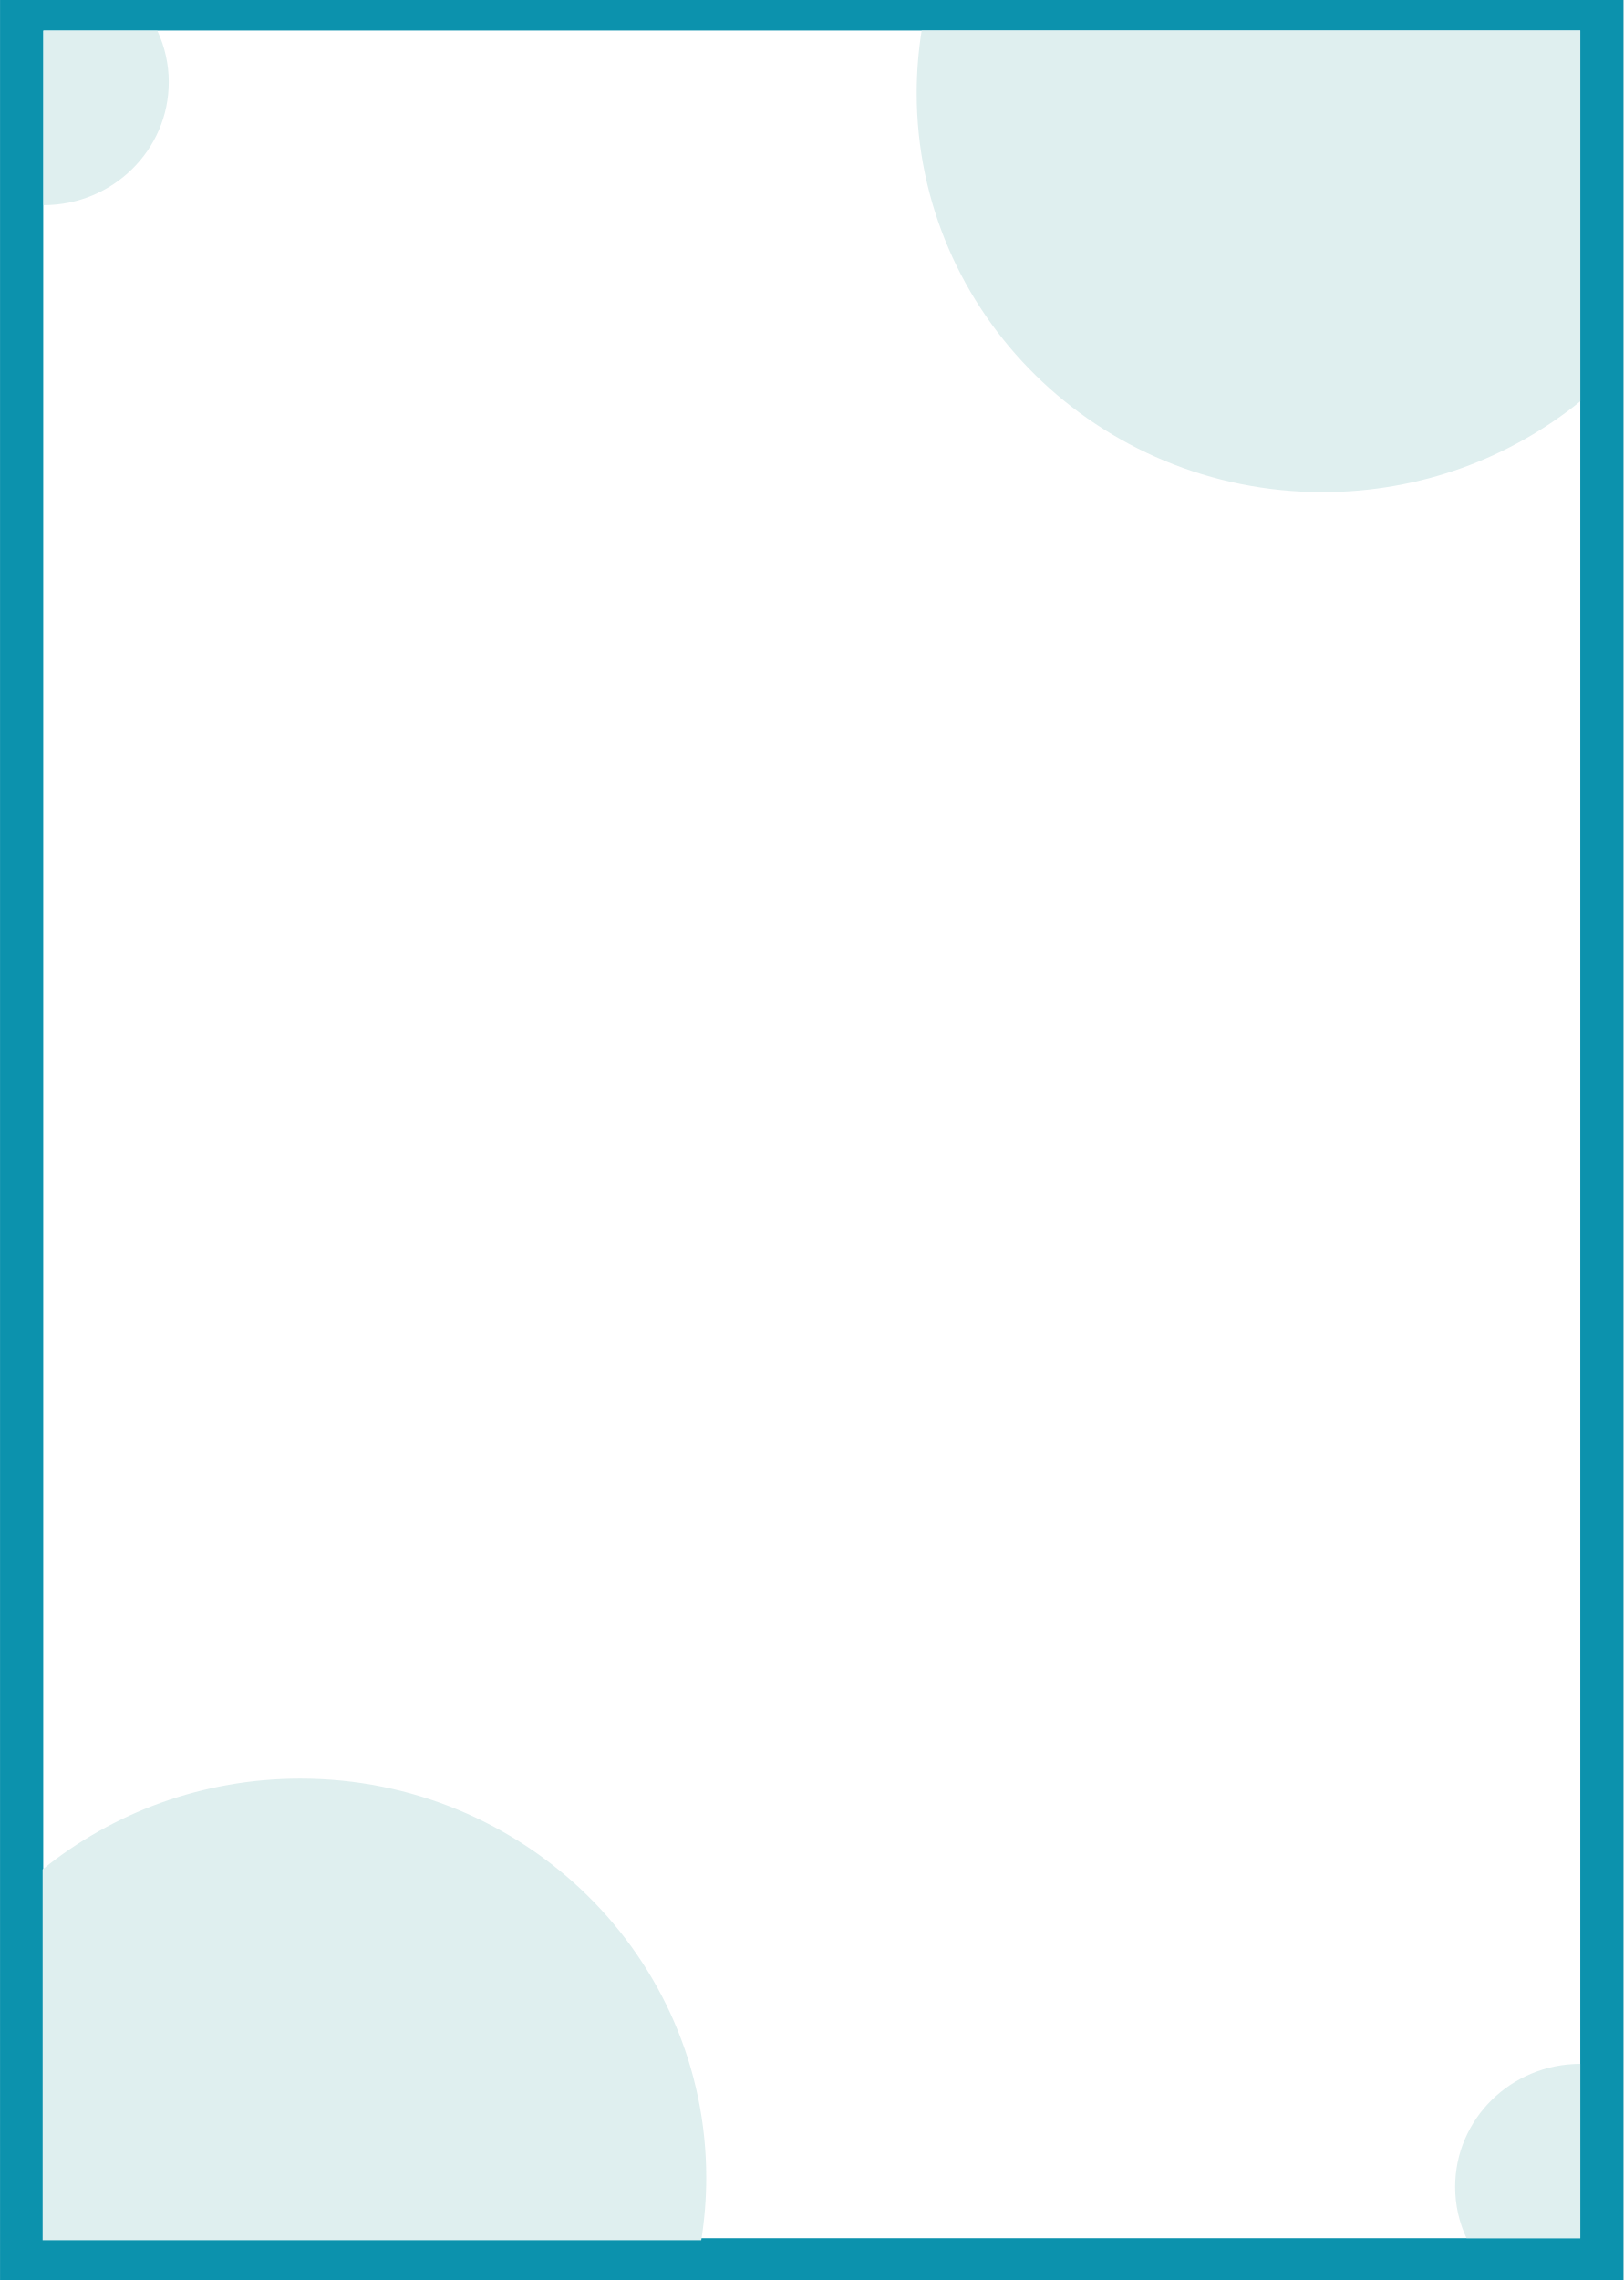
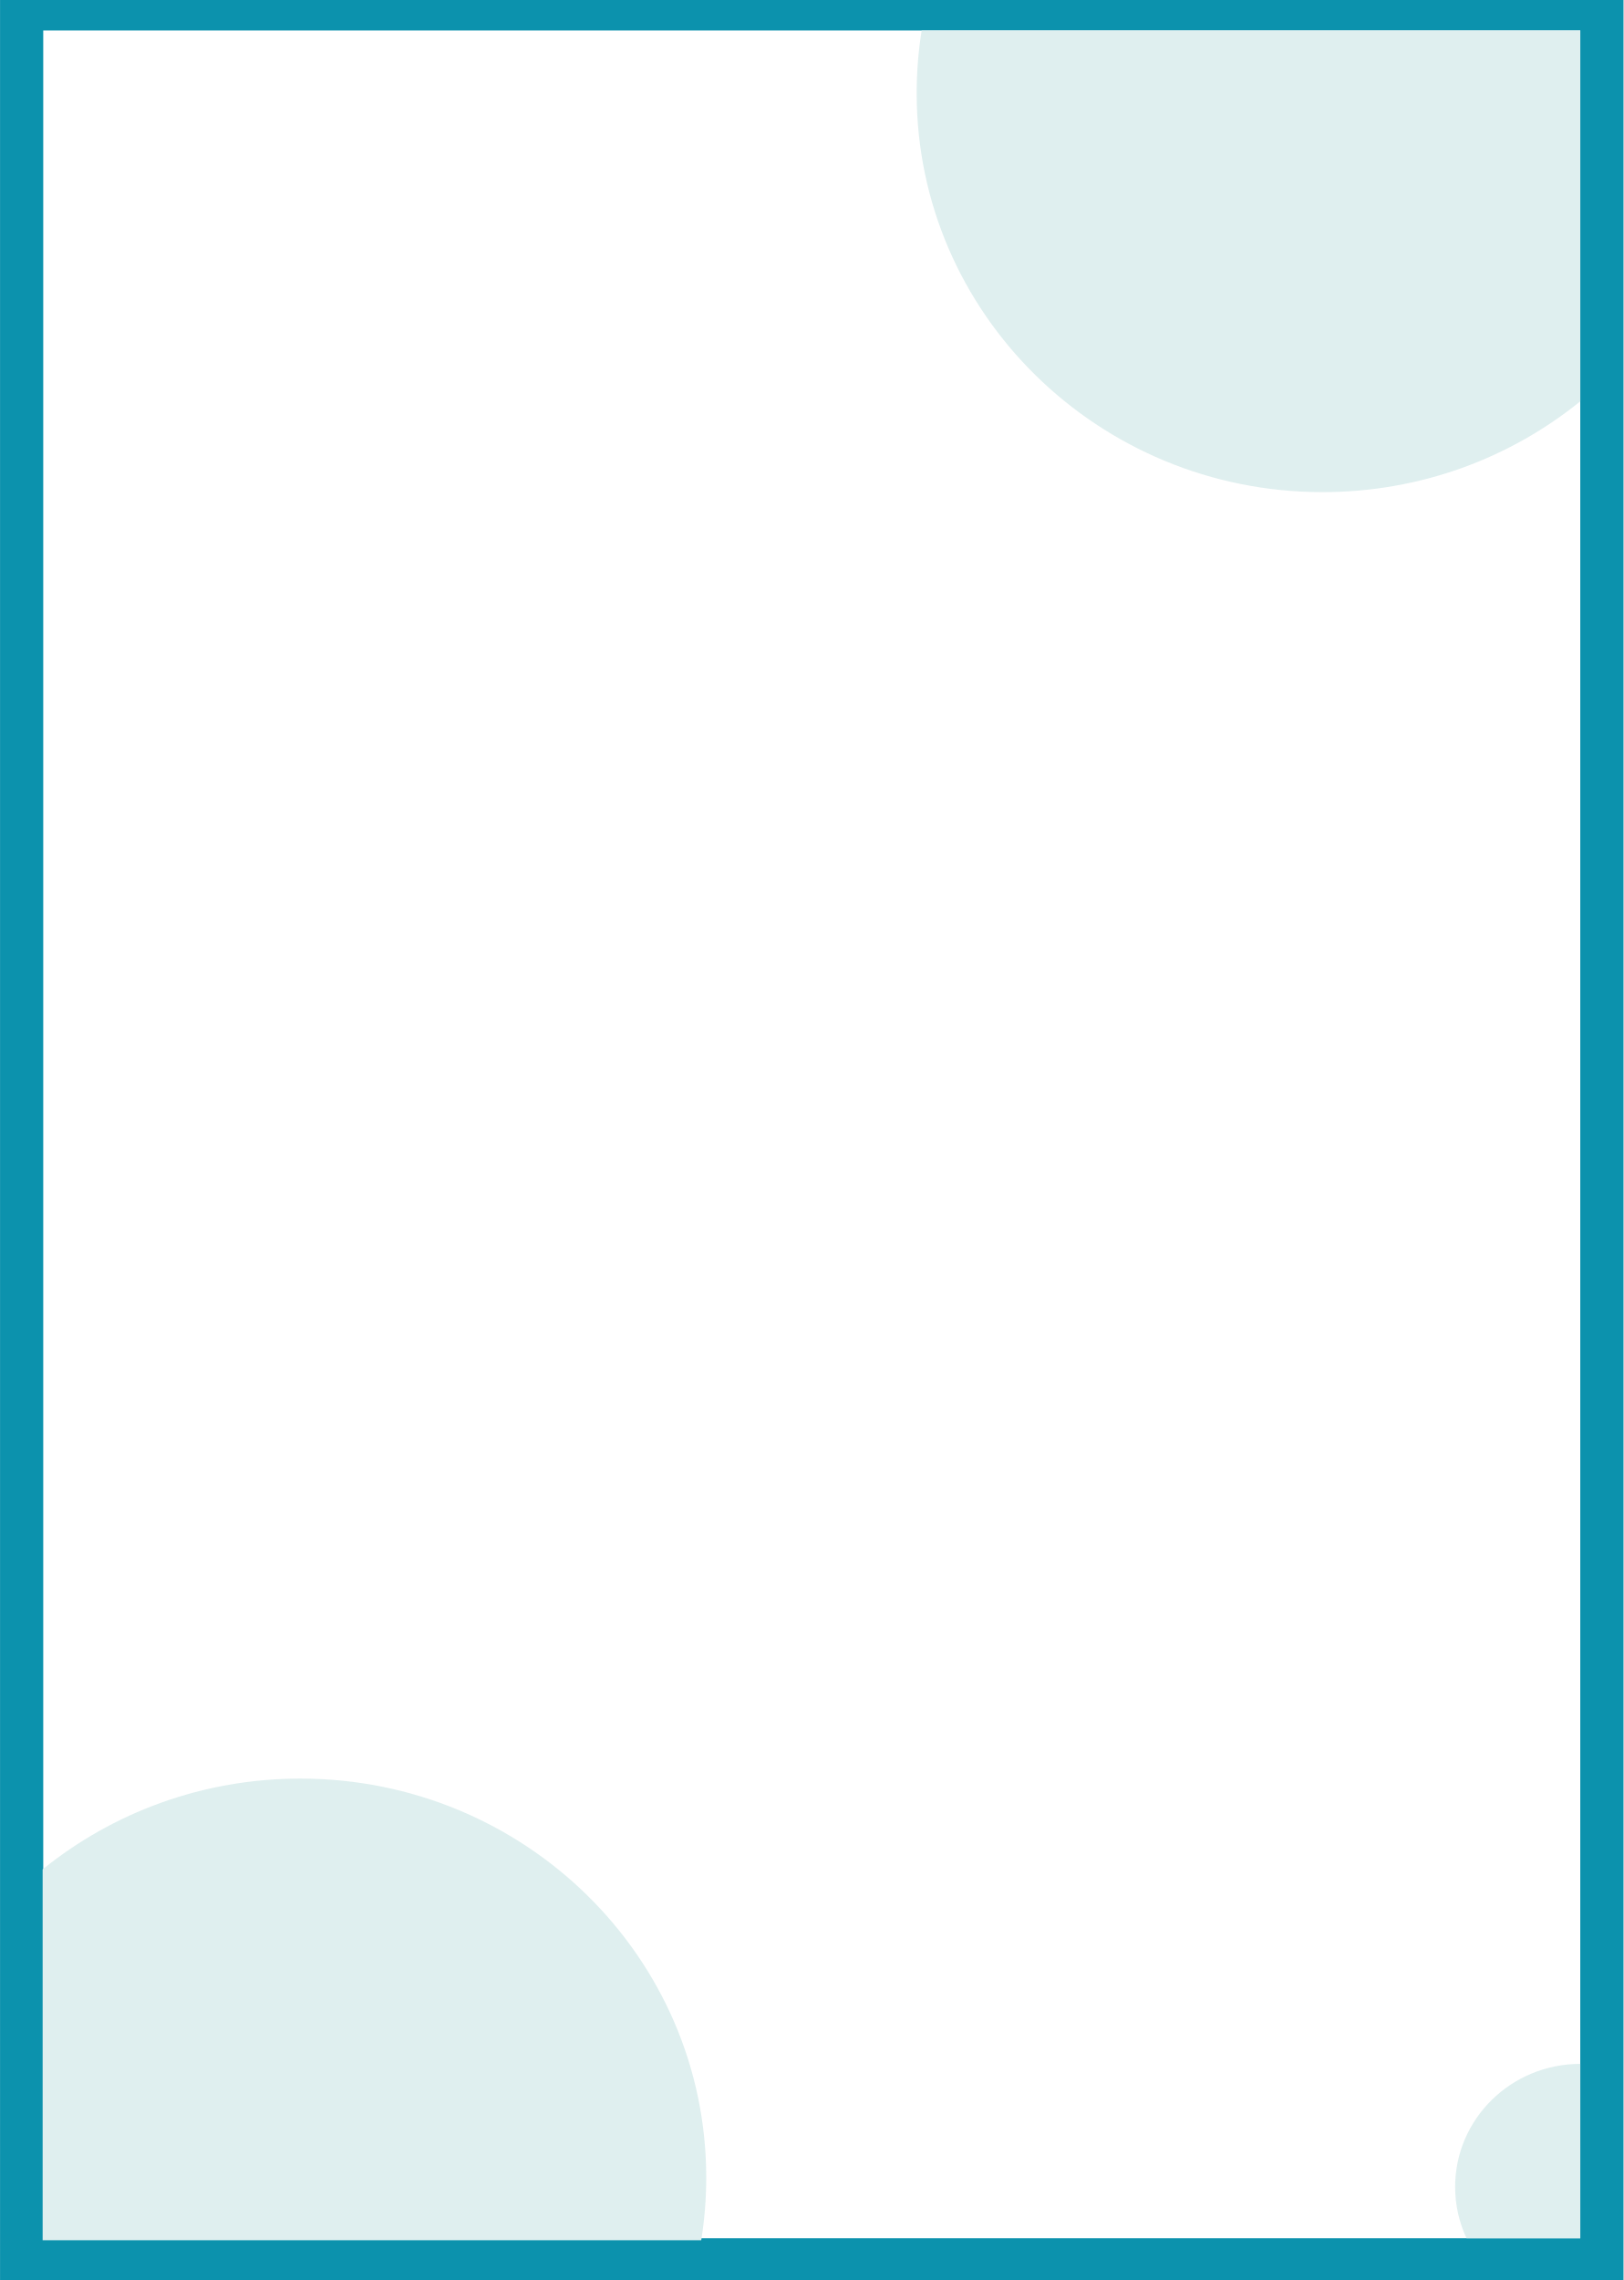
<svg xmlns="http://www.w3.org/2000/svg" xml:space="preserve" width="8.319in" height="11.681in" version="1.1" style="shape-rendering:geometricPrecision; text-rendering:geometricPrecision; image-rendering:optimizeQuality; fill-rule:evenodd; clip-rule:evenodd" viewBox="0 0 8273.88 11618.33">
  <defs>
    <style type="text/css">
   
    .fil0 {fill:#0C92AD}
    .fil2 {fill:#DFEFEF}
    .fil1 {fill:white}
   
  </style>
  </defs>
  <g id="Layer_x0020_1">
    <g id="_2055392151840">
      <rect class="fil0" y="-0" width="8273.88" height="11618.33" />
      <rect class="fil1" x="220.12" y="155.37" width="7833.65" height="11250.24" />
      <path class="fil2" d="M8053.78 10517.05l0 888.57 -579.68 0c-37.27,-79.64 -58.1,-168.27 -58.1,-261.69 0,-346.22 285.54,-626.89 637.78,-626.89z" />
-       <path class="fil2" d="M222.12 1045.34l0 -888.57 579.68 0c37.28,79.64 58.1,168.27 58.1,261.69 0,346.22 -285.54,626.88 -637.78,626.88z" />
      <path class="fil2" d="M4697.14 155.38l3356.63 0 0 1889.79c-357.25,289.02 -814.8,462.6 -1313.62,462.6 -1142.38,0 -2068.47,-910.28 -2068.47,-2033.15 0,-108.63 8.76,-215.24 25.46,-319.25z" />
      <path class="fil2" d="M3573.69 11415.65l-3356.63 0 0 -1889.79c357.25,-289.02 814.8,-462.6 1313.62,-462.6 1142.38,0 2068.47,910.28 2068.47,2033.15 0,108.63 -8.77,215.24 -25.46,319.25z" />
    </g>
  </g>
</svg>
